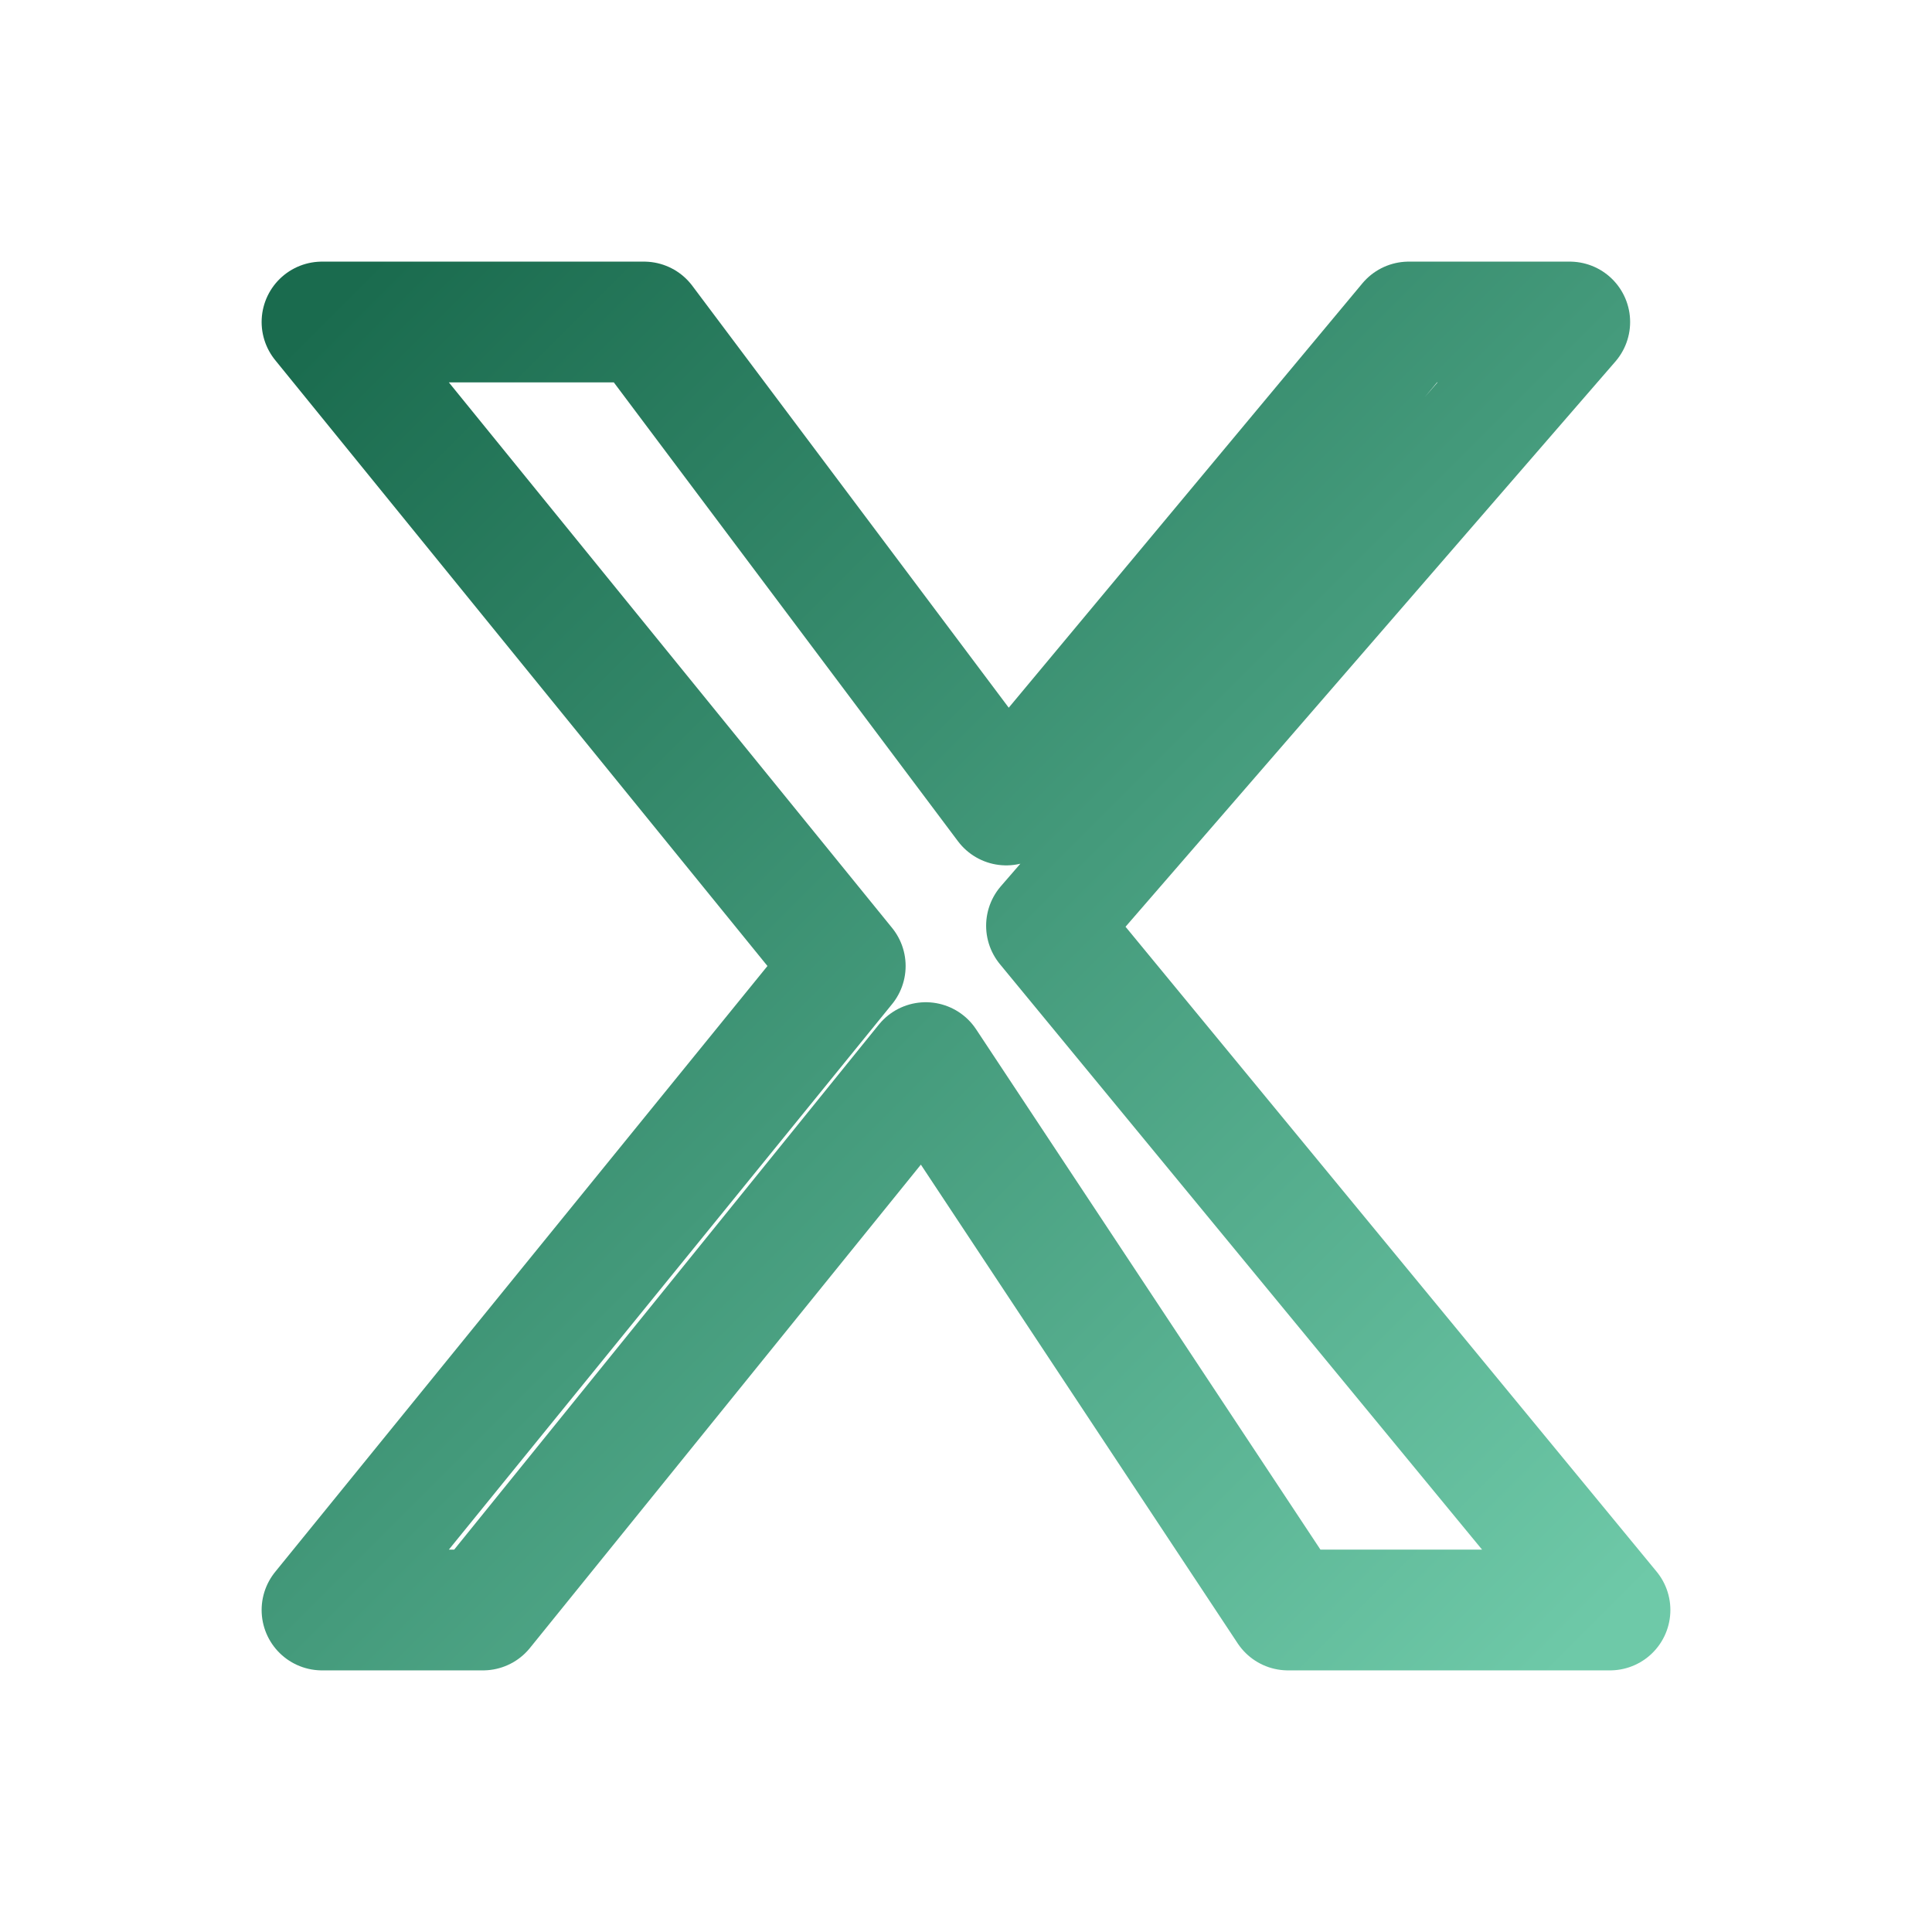
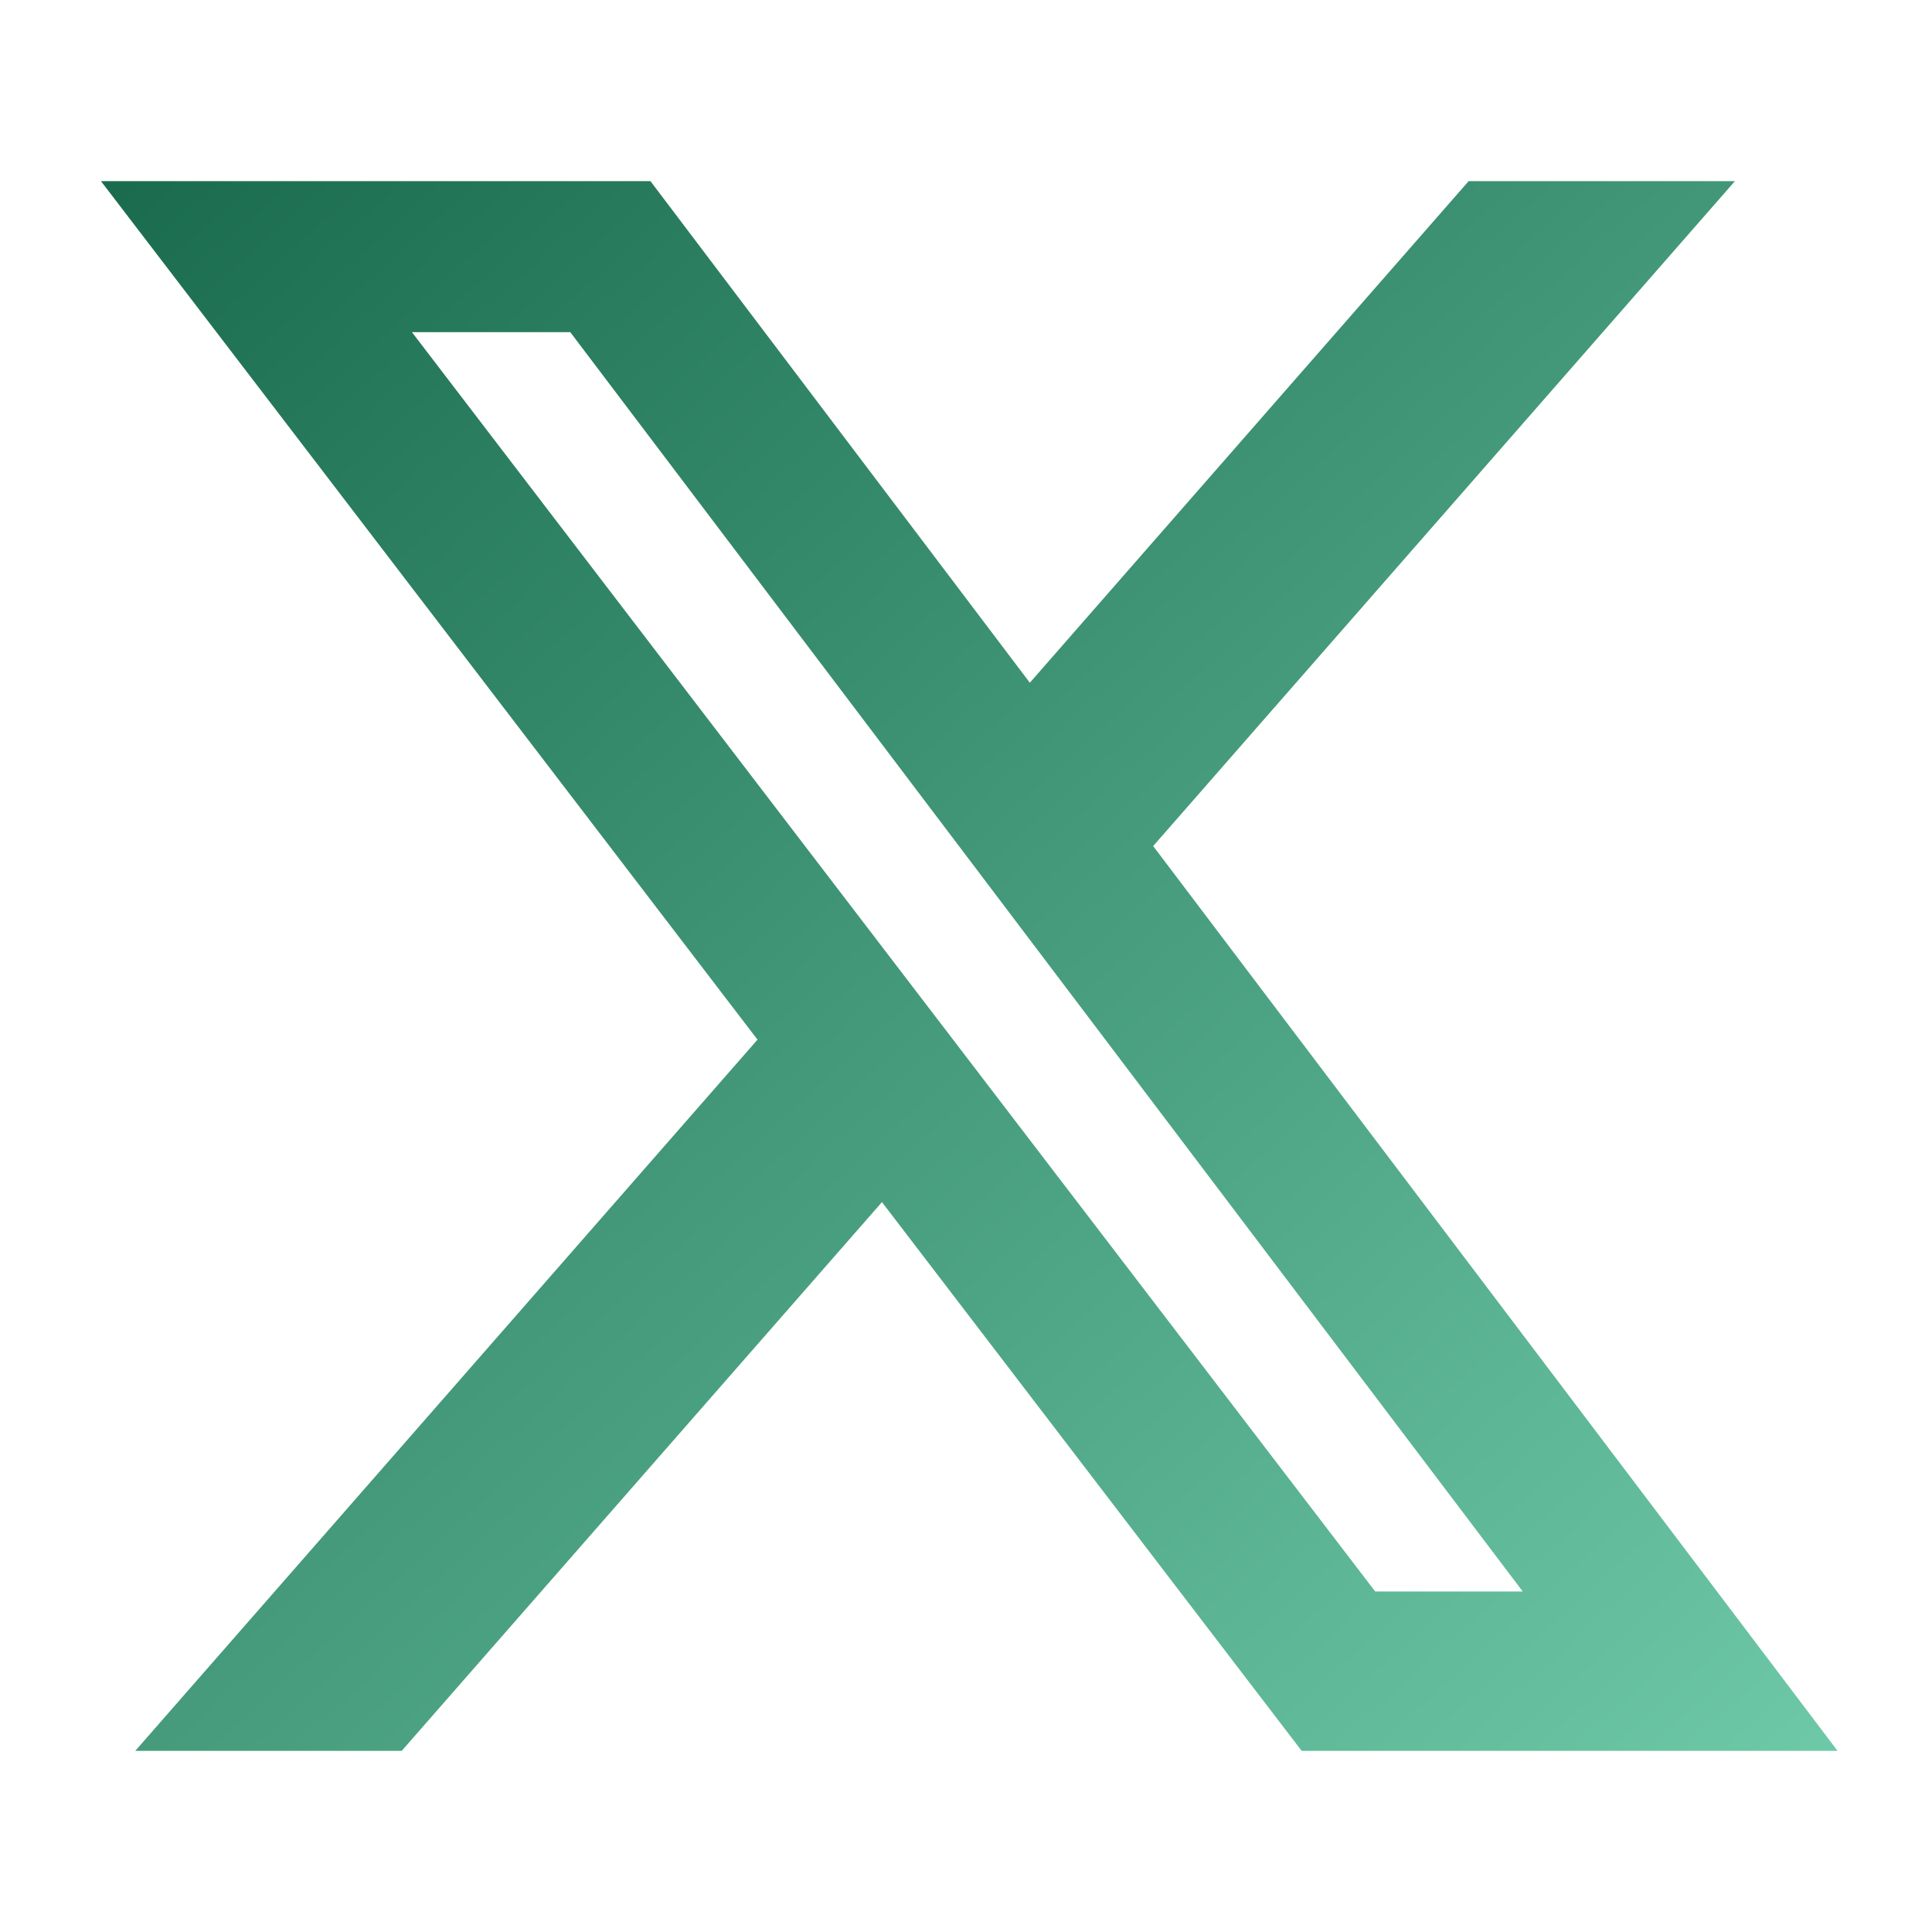
- <svg xmlns="http://www.w3.org/2000/svg" viewBox="0 0 24 24" fill="none">
+ <svg xmlns="http://www.w3.org/2000/svg" viewBox="0 0 24 24">
  <defs>
    <linearGradient id="x-g" x1="0%" y1="0%" x2="100%" y2="100%">
      <stop offset="0%" stop-color="#1a6b4e" />
      <stop offset="100%" stop-color="#6ec9a8" />
    </linearGradient>
  </defs>
-   <path d="M4 4l6.5 8L4 20h2l5.5-6.8L16 20h4l-7-8.5L19.5 4h-2L12.5 10 8 4H4z" stroke="url(#x-g)" stroke-width="1.5" stroke-linecap="round" stroke-linejoin="round" />
+   <path fill="url(#x-g)" d="M18.244 2.25h3.308l-7.227 8.26 8.502 11.24H16.17l-5.214-6.817L4.99 21.75H1.68l7.73-8.835L1.254 2.25H8.08l4.713 6.231zm-1.161 17.52h1.833L7.084 4.126H5.117z" />
</svg>
